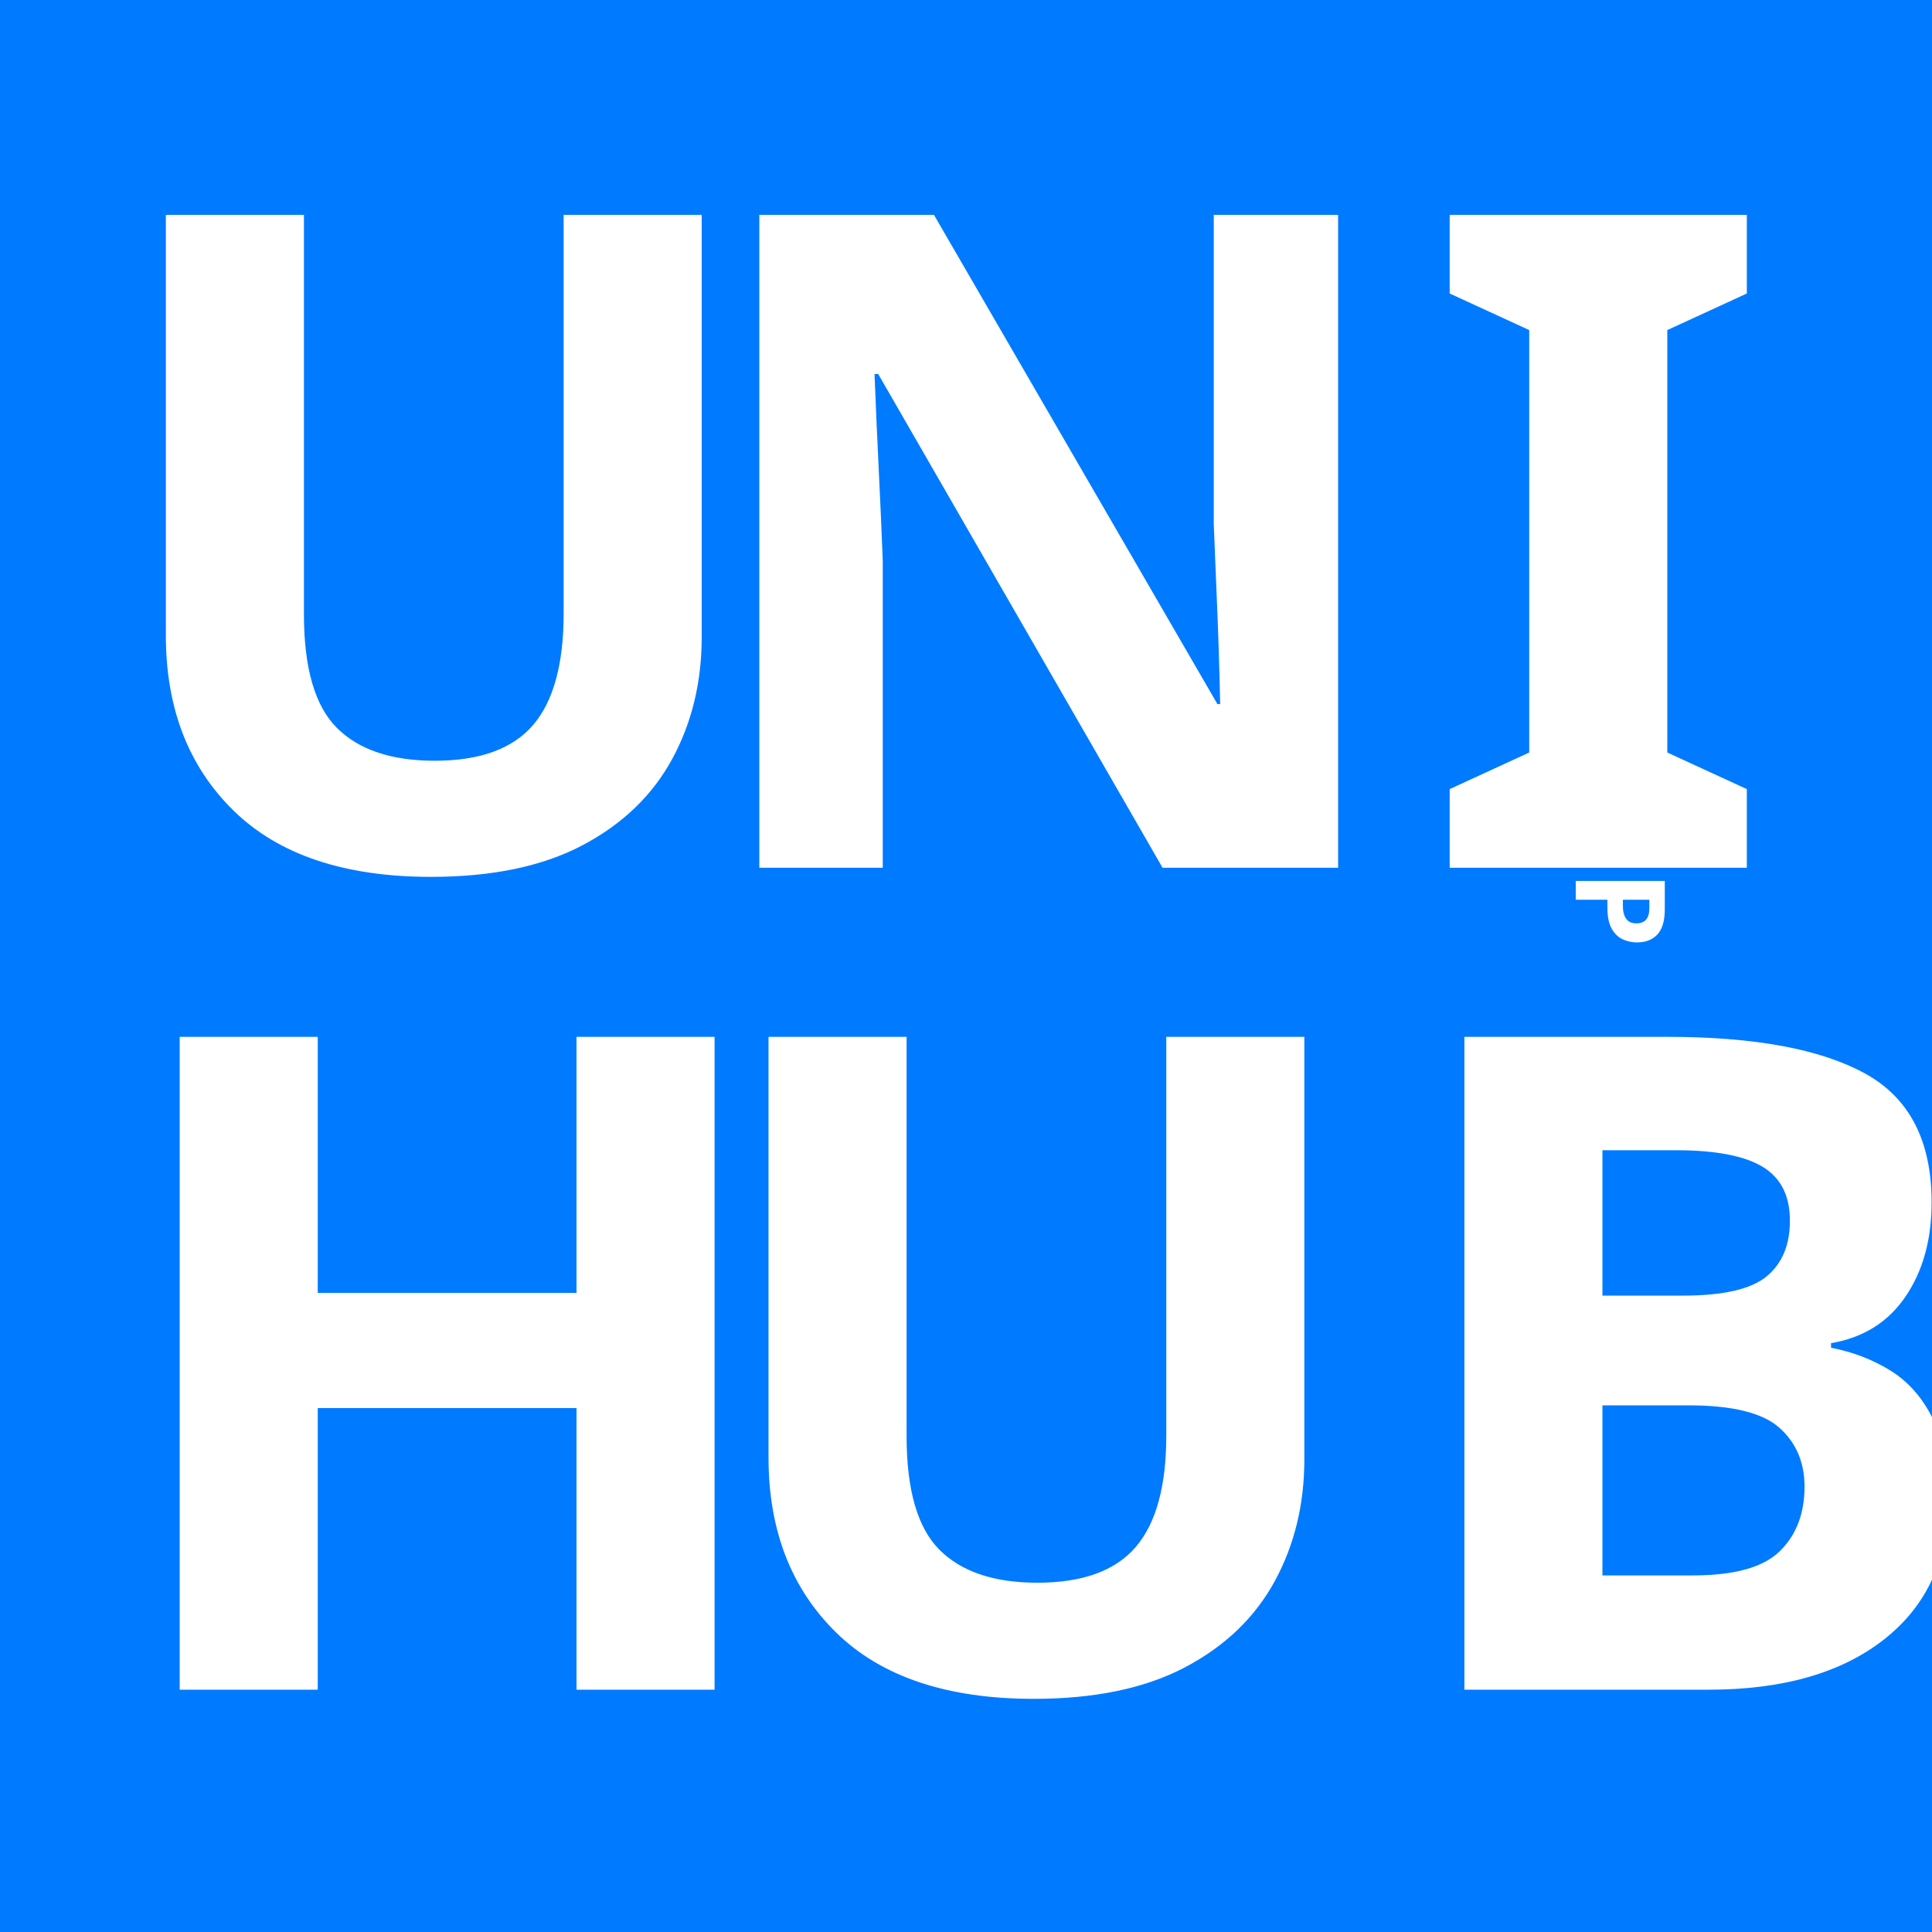
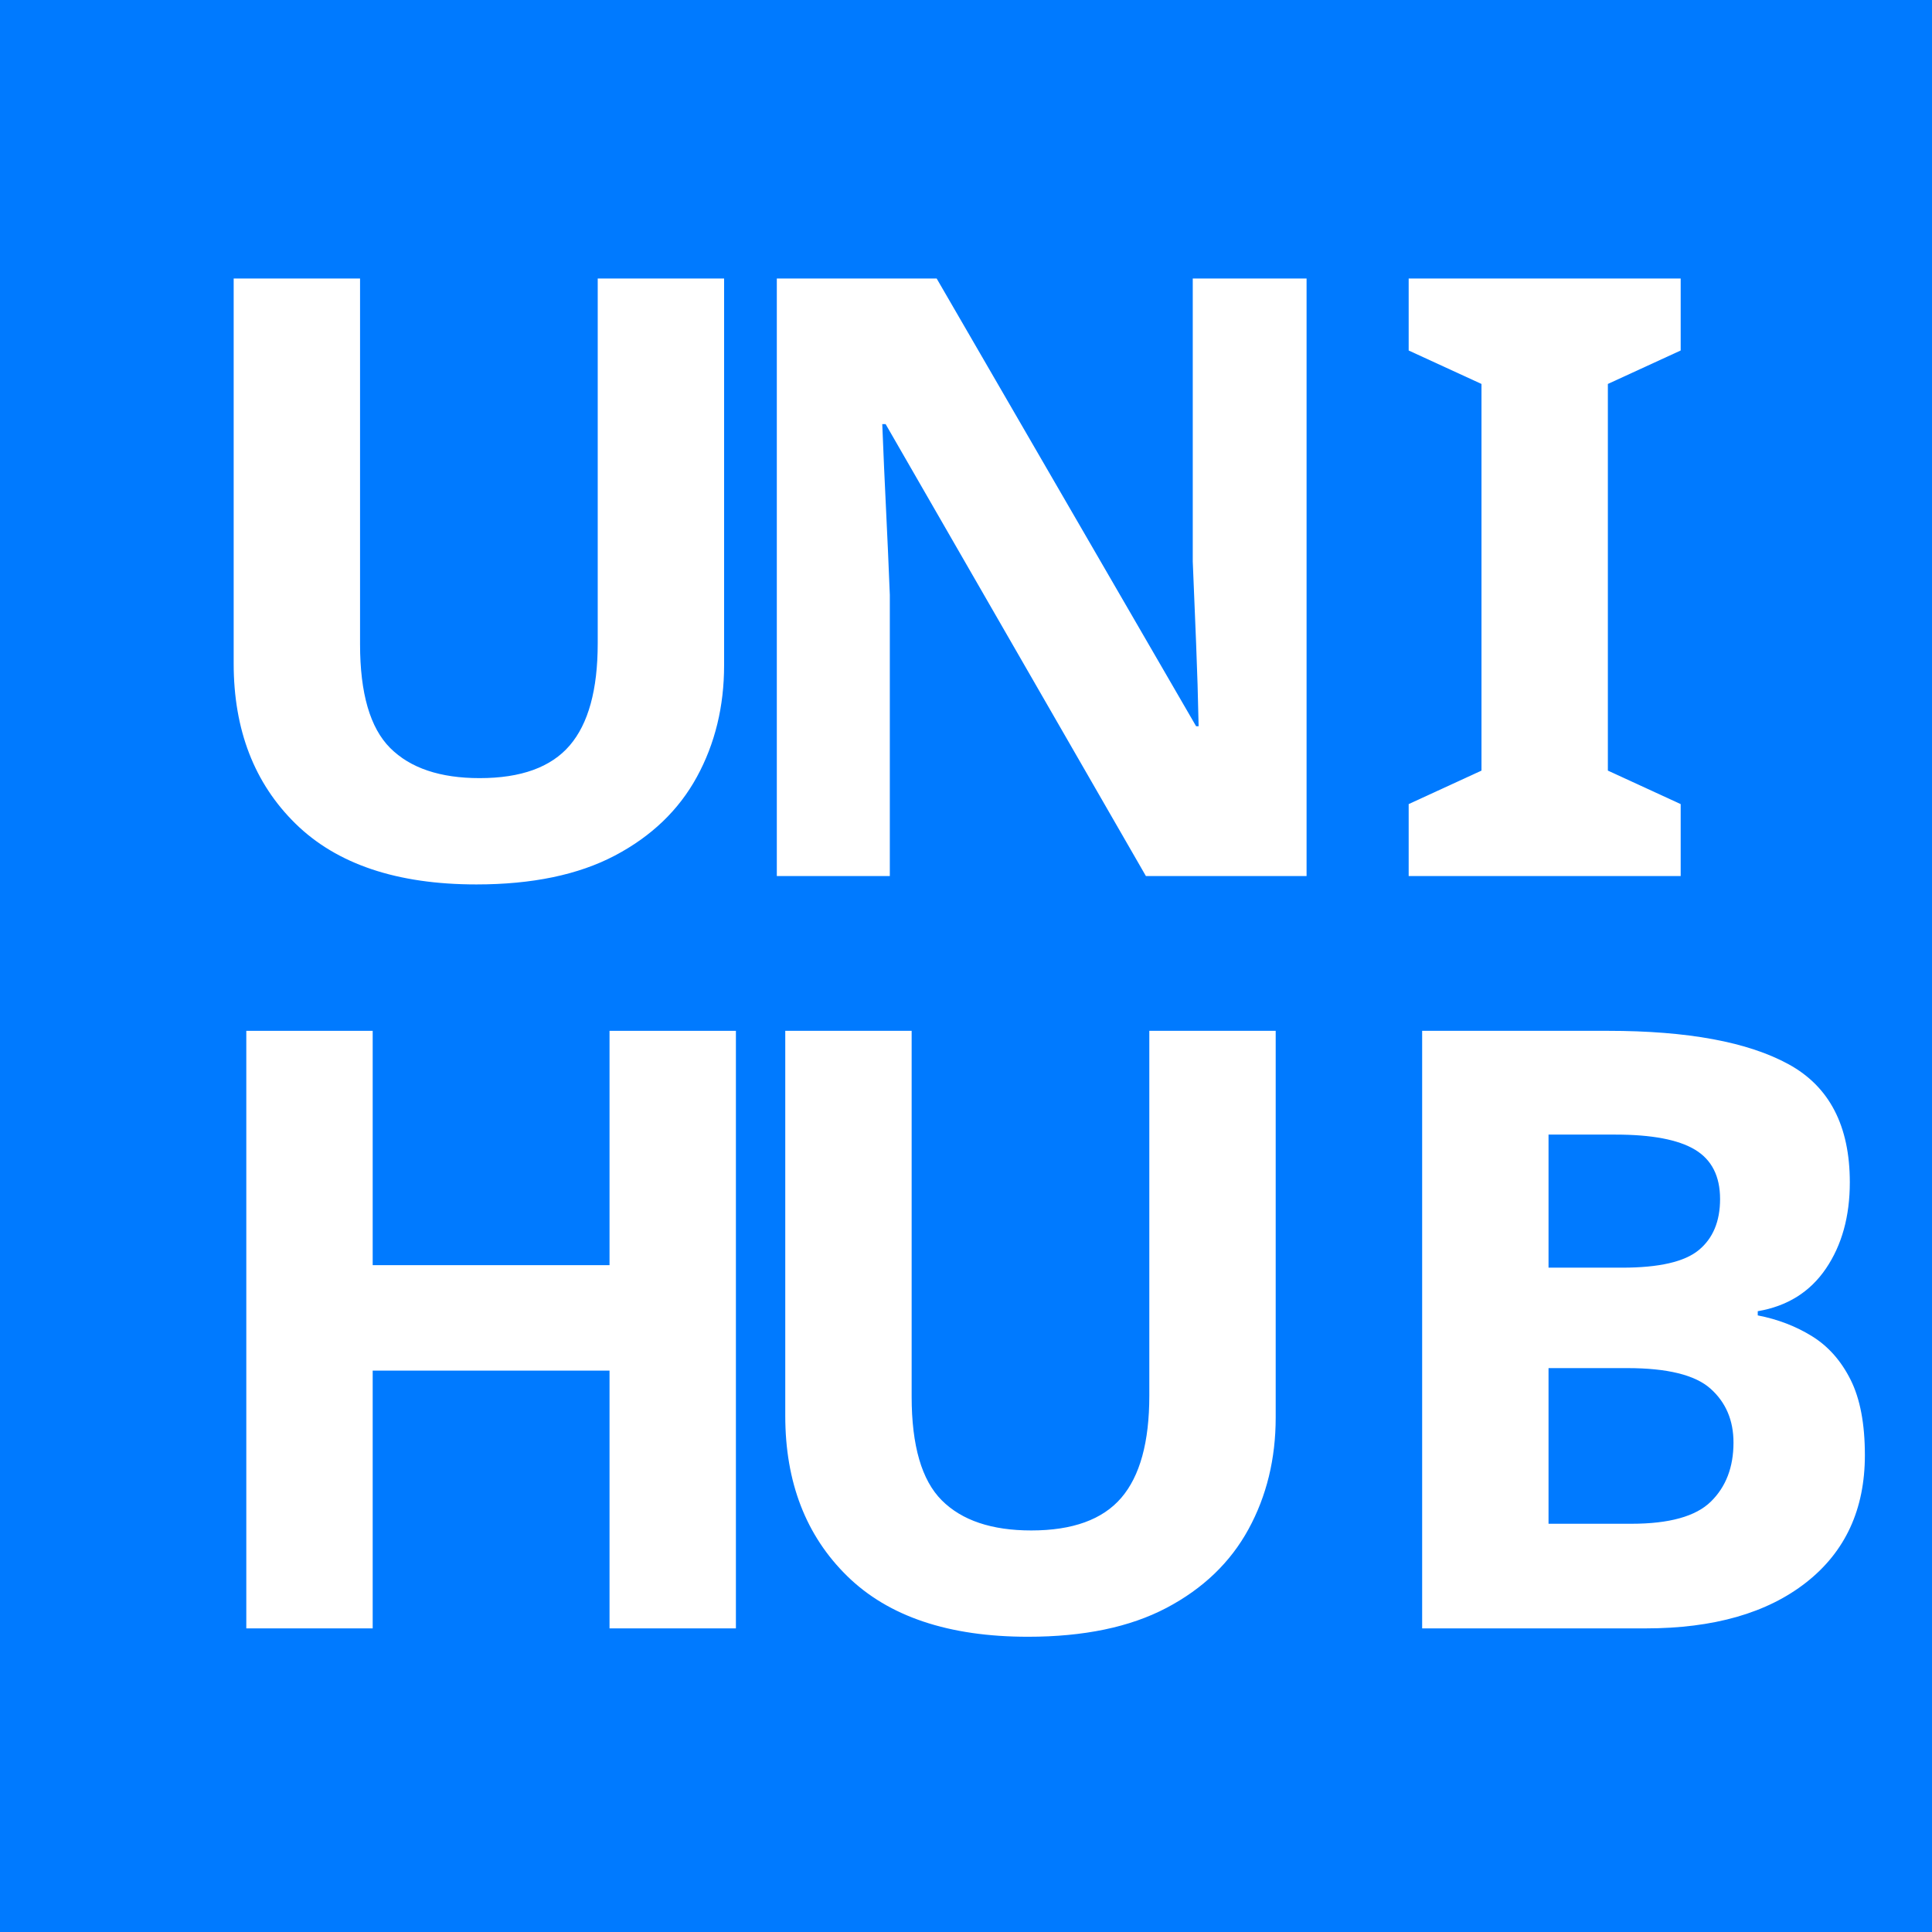
<svg xmlns="http://www.w3.org/2000/svg" width="100%" height="100%" viewBox="0 0 1024 1024" version="1.1" xml:space="preserve" style="fill-rule:evenodd;clip-rule:evenodd;stroke-linejoin:round;stroke-miterlimit:2;">
  <rect x="0" y="0" width="1024" height="1024" style="fill:#007aff;" />
-   <g transform="matrix(484.639,0,0,484.639,807.1229,459.9146)" />
-   <text x="46.724px" y="459.915px" style="font-family:'D-DIN-Bold', 'D-DIN', sans-serif;font-weight:700;font-size:484.639px;fill:#fff;">U<tspan x="358.832px 680.632px " y="459.915px 459.915px ">NI</tspan>
+   <g transform="matrix(443.5756,0,0,443.5756,782.1172,464.3287)" />
+   <text x="86.147px" y="464.329px" style="font-family:'D-DIN-Bold', 'D-DIN', sans-serif;font-weight:700;font-size:443.576px;fill:#fff;">U<tspan x="371.81px 666.344px " y="464.329px 464.329px ">NI</tspan>
  </text>
-   <g transform="matrix(-0.000212,1,-1,-0.000212,1481.241,-21003.585)">
-     <g transform="matrix(66.08814,0,0,66.08814,21468.123,641.504)" />
-     <text x="21128.959px" y="641.504px" style="font-family:'D-DIN-Bold', 'D-DIN', sans-serif;font-weight:700;font-size:66.088px;fill:#fff;">W<tspan x="21185.002px 21225.977px 21266.951px 21309.248px 21347.447px 21389.677px 21430.652px " y="641.504px 641.504px 641.504px 641.504px 641.504px 641.504px 641.504px ">ORKSHOP</tspan>
-     </text>
-   </g>
-   <g transform="matrix(484.639,0,0,484.639,972.914,895.5785)" />
-   <text x="51.615px" y="895.578px" style="font-family:'D-DIN-Bold', 'D-DIN', sans-serif;font-weight:700;font-size:484.639px;fill:#fff;">H<tspan x="366.146px 683.1px " y="895.578px 895.578px ">UB</tspan>
+   <g transform="matrix(443.5756,0,0,443.5756,933.8608,863.0789)" />
+   <text x="90.624px" y="863.079px" style="font-family:'D-DIN-Bold', 'D-DIN', sans-serif;font-weight:700;font-size:443.576px;fill:#fff;">H<tspan x="378.504px 668.603px " y="863.079px 863.079px ">UB</tspan>
  </text>
</svg>
